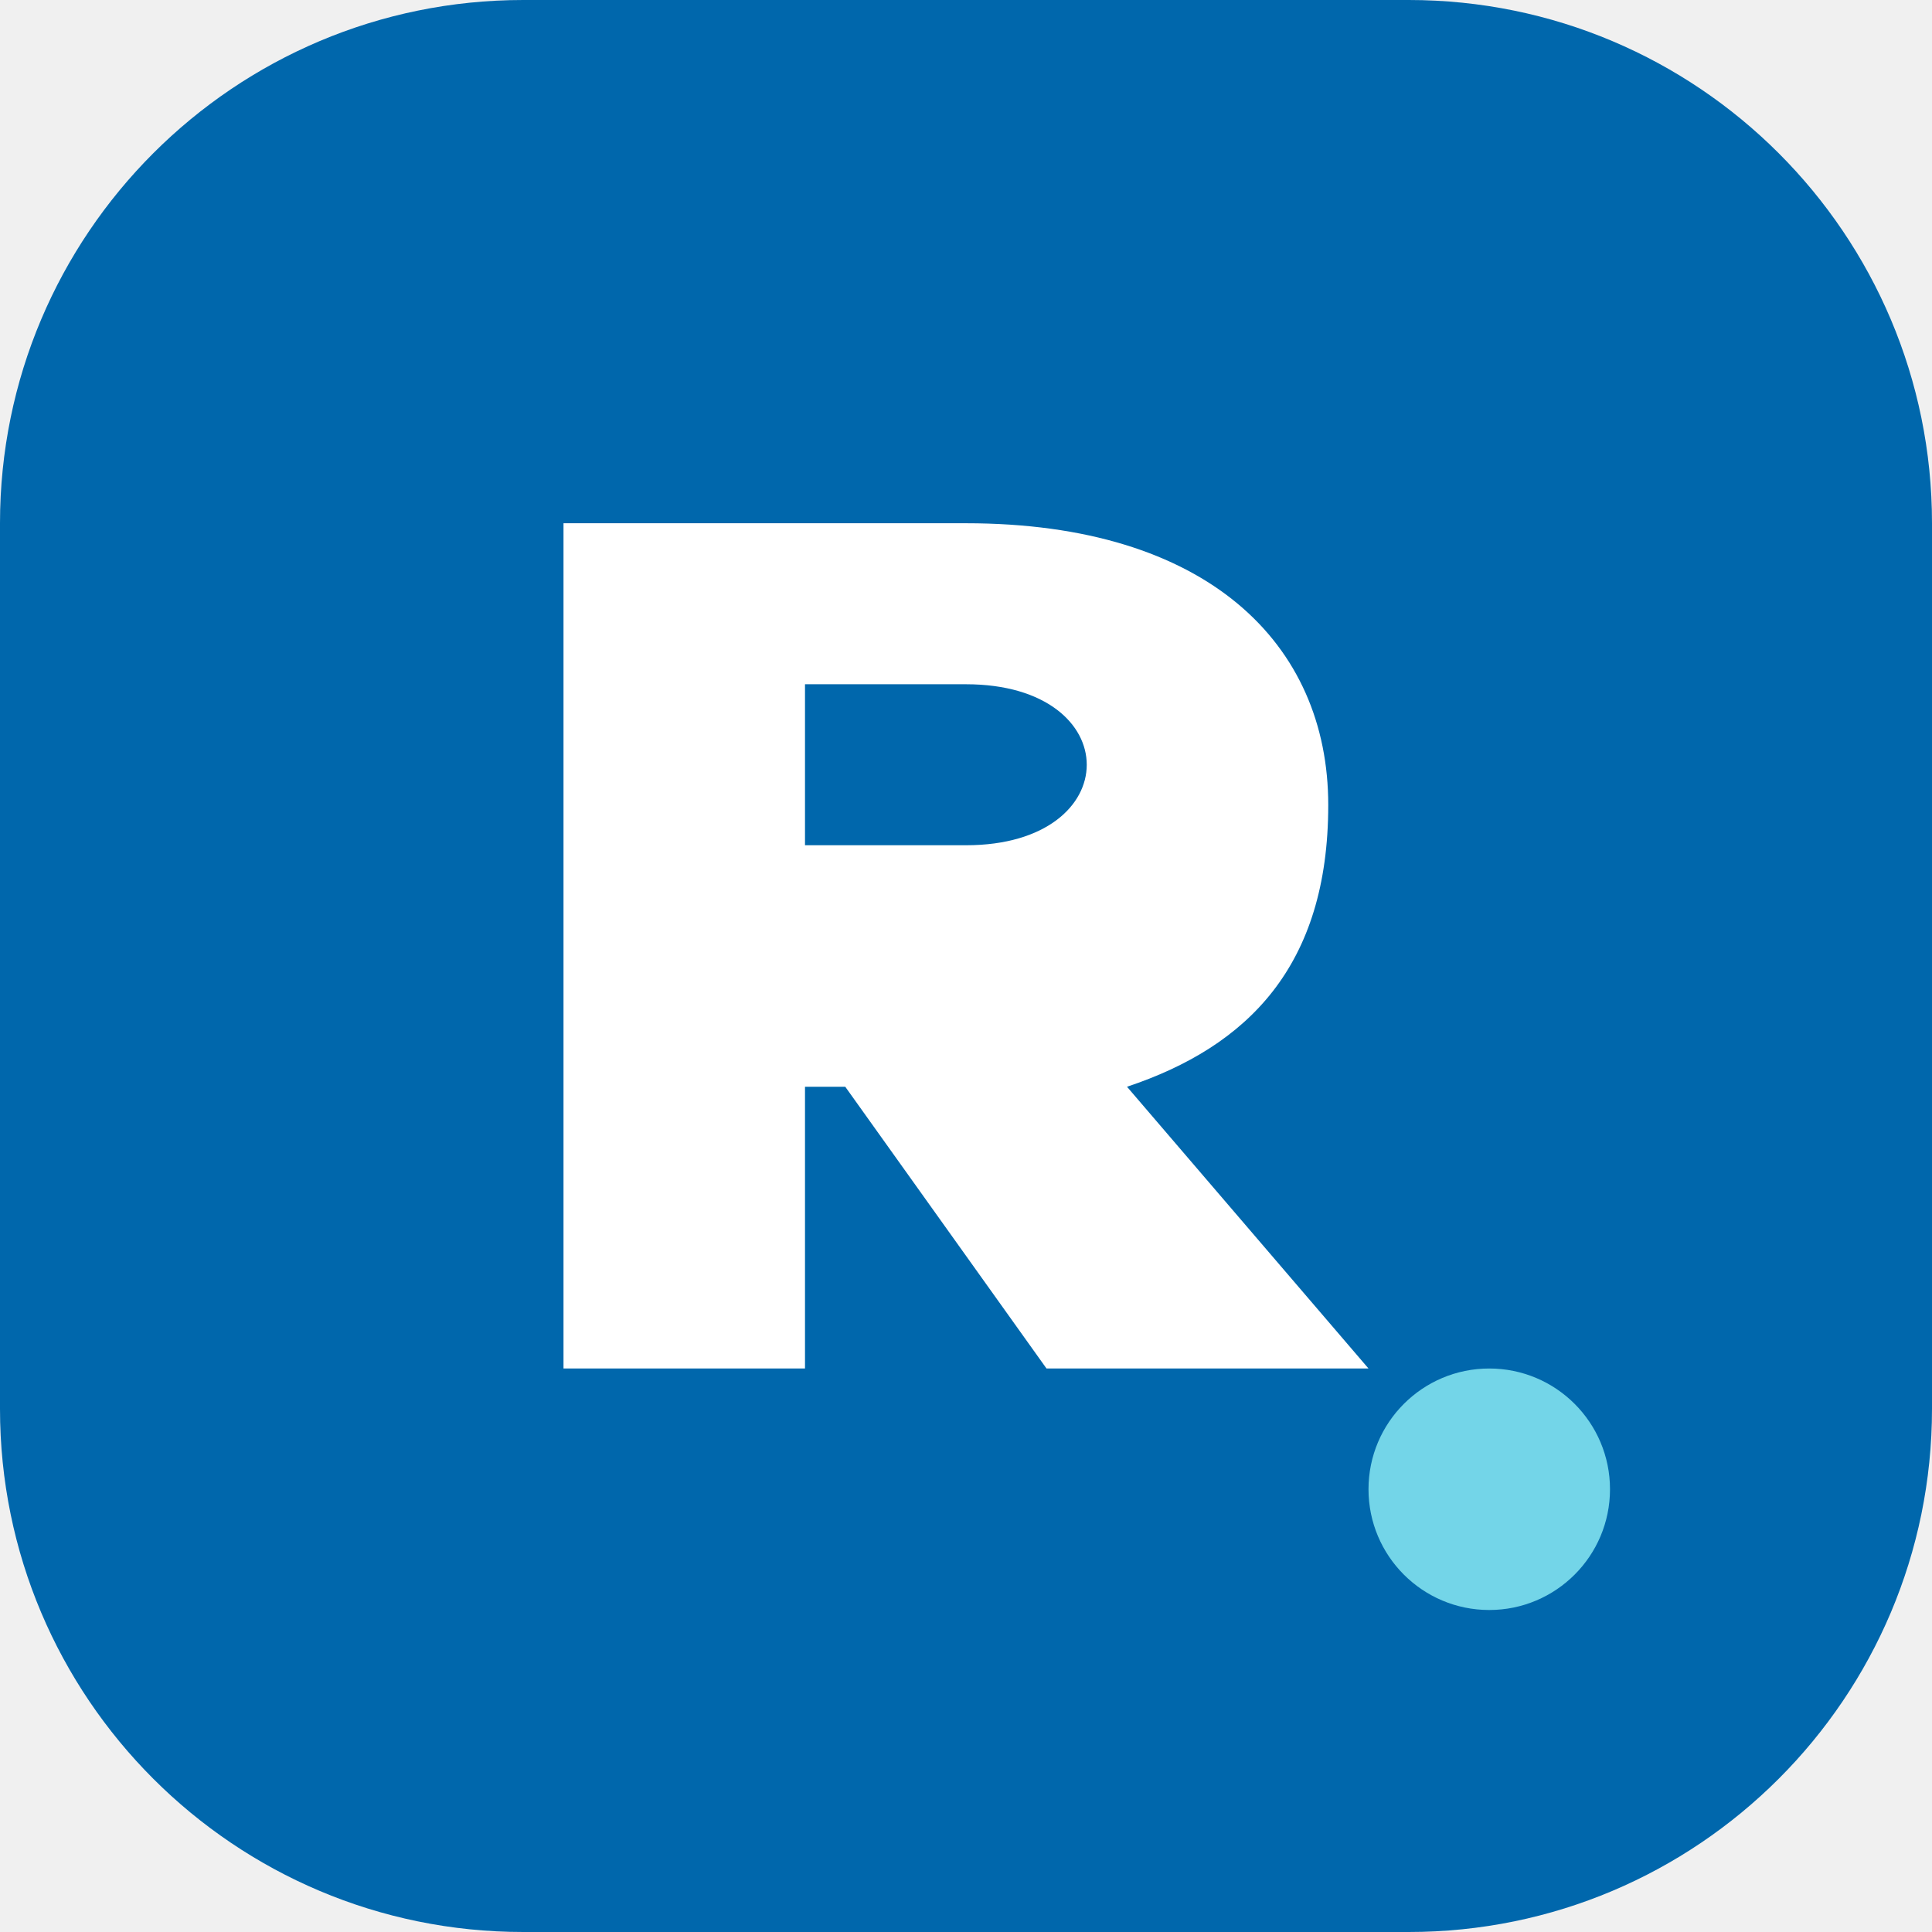
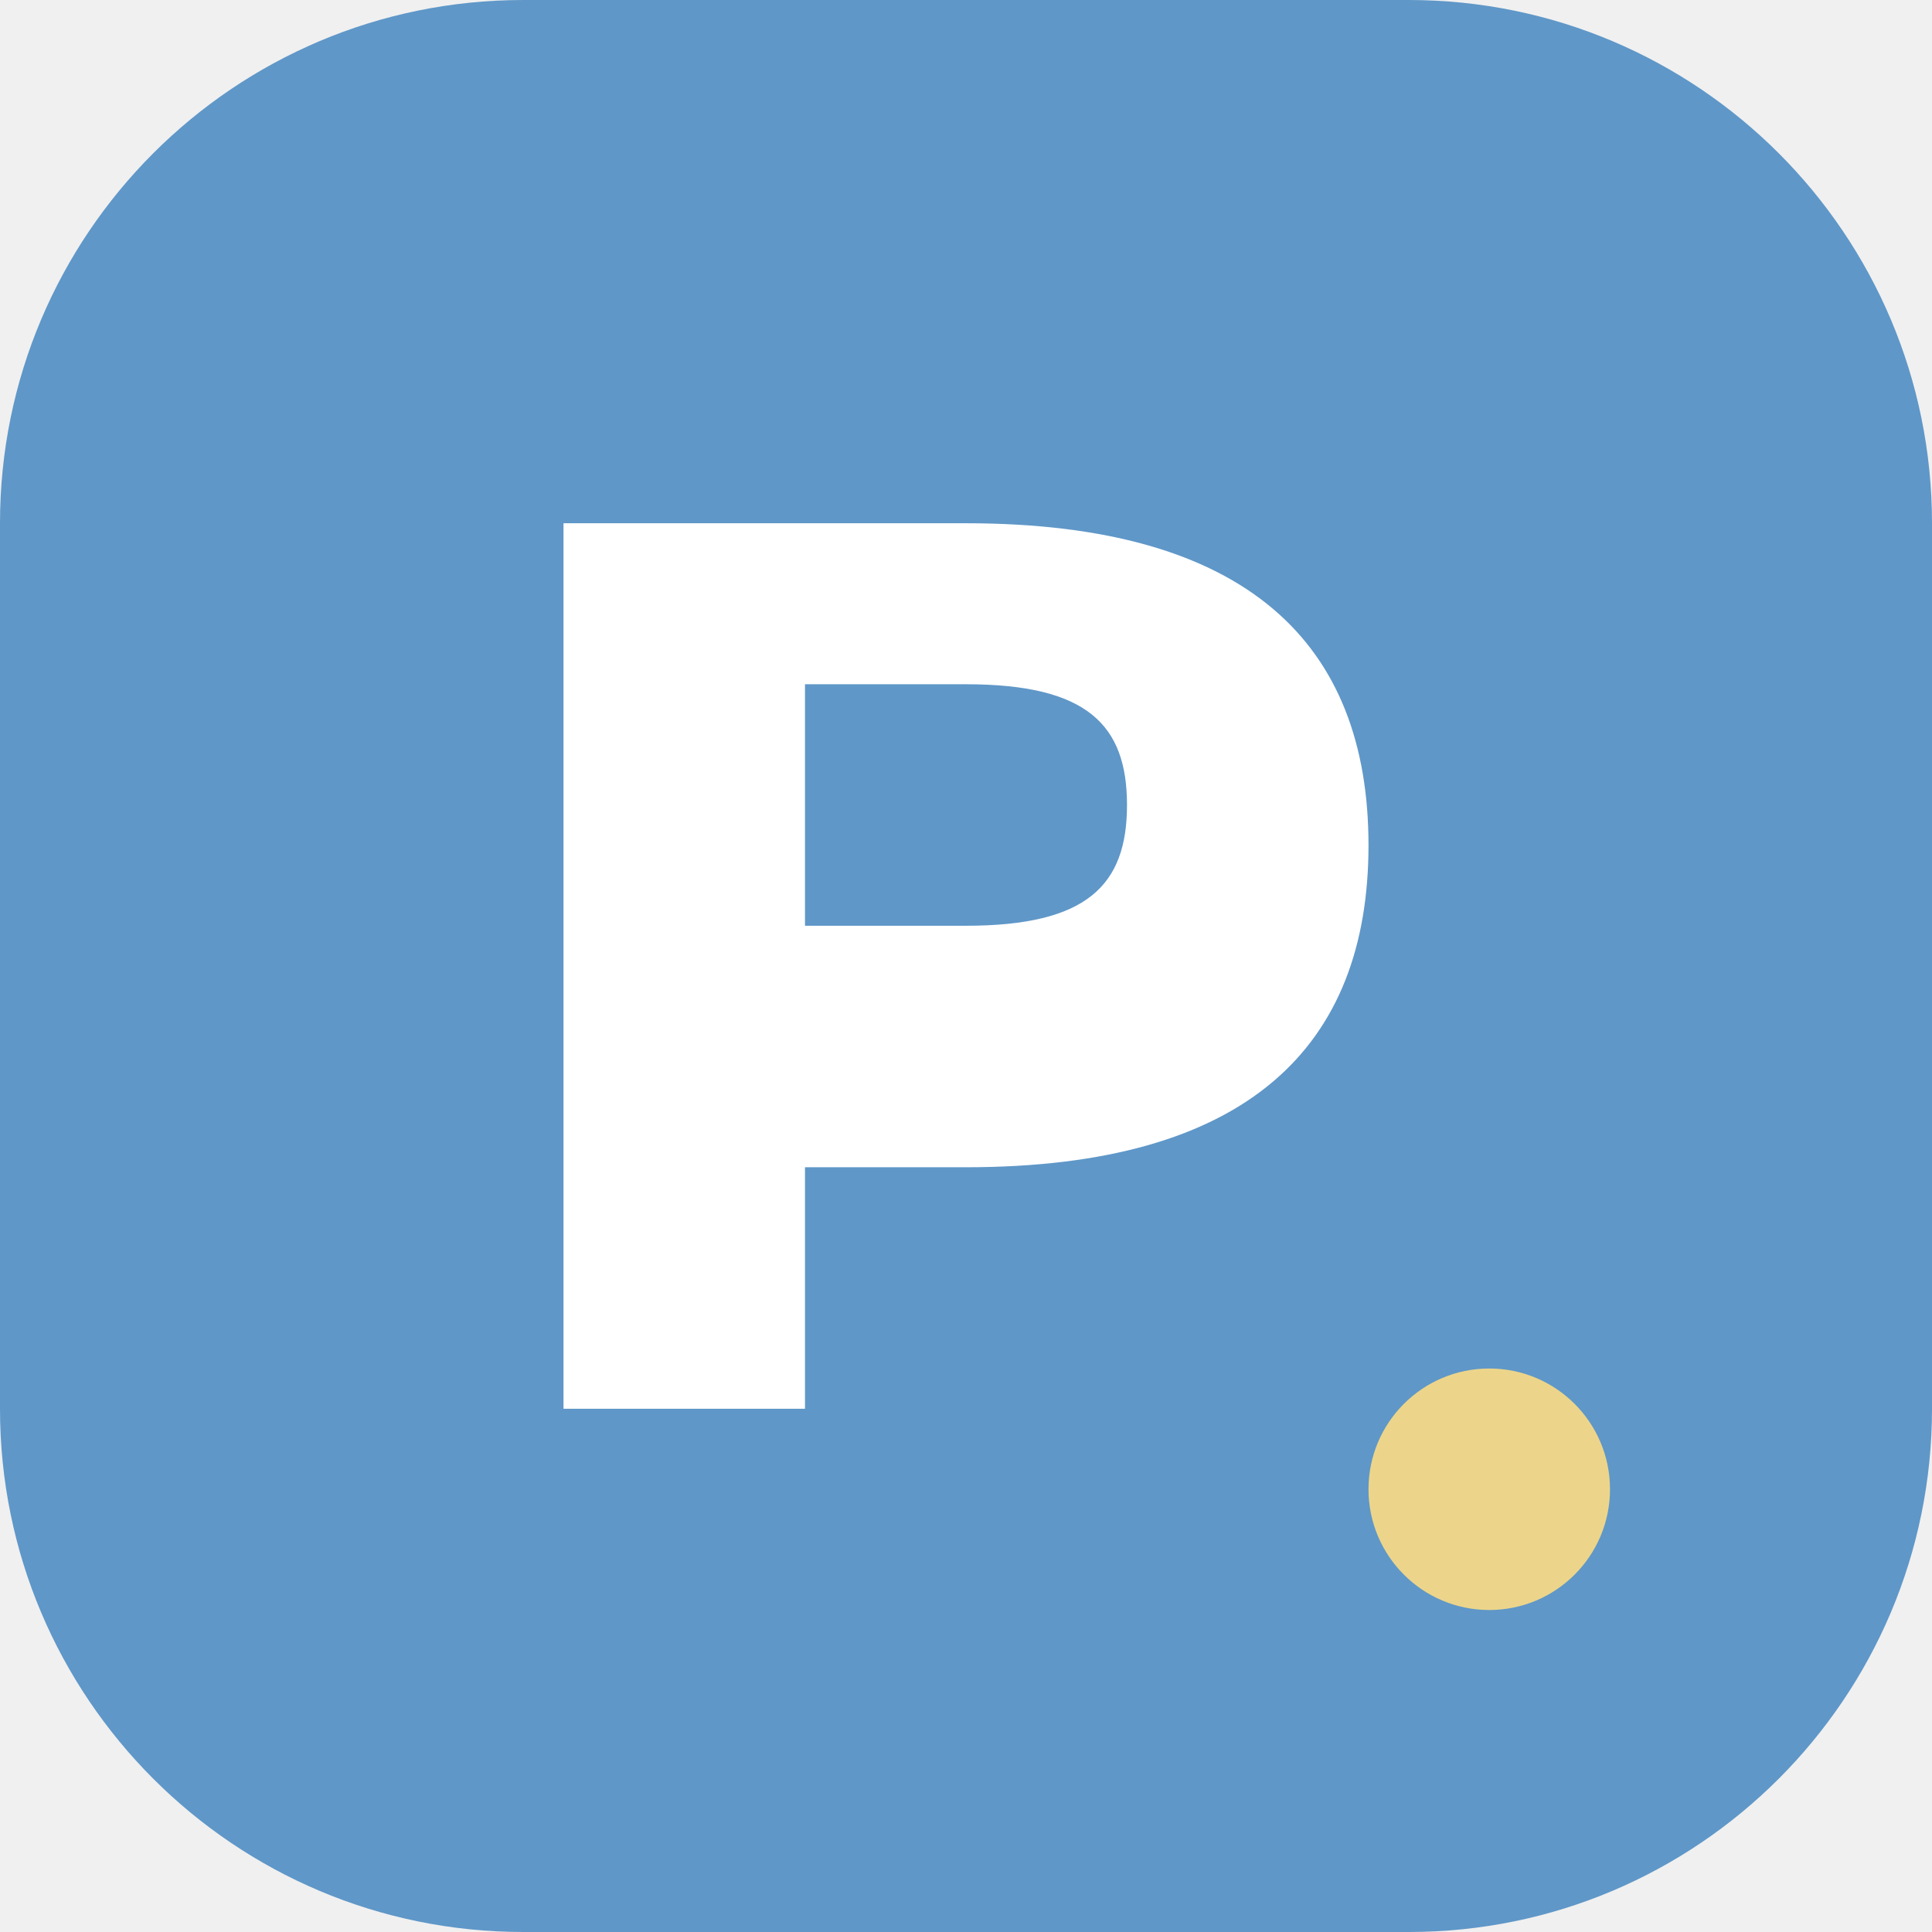
<svg xmlns="http://www.w3.org/2000/svg" width="48" height="48" viewBox="0 0 48 48">
-   <rect width="48" height="48" rx="13" fill="#0067ac" />
-   <path d="M14 34V13h10c6 0 9 3 9 7 0 4-2 6-5 7l6 7h-8l-5-7h-1v7zm6-13h4c2 0 3-1 3-2s-1-2-3-2h-4z" fill="white" />
-   <circle cx="37" cy="37" r="3" fill="#73d5e8" />
+   <rect width="48" height="48" rx="13" fill="#5f97c8" />
+   <path d="M14 35V13h10c7 0 10 3 10 8s-3 8-10 8h-4v6zm6-12h4c3 0 4-1 4-3s-1-3-4-3h-4z" fill="white" />
+   <circle cx="37" cy="37" r="3" fill="#ecd58a" />
</svg>
